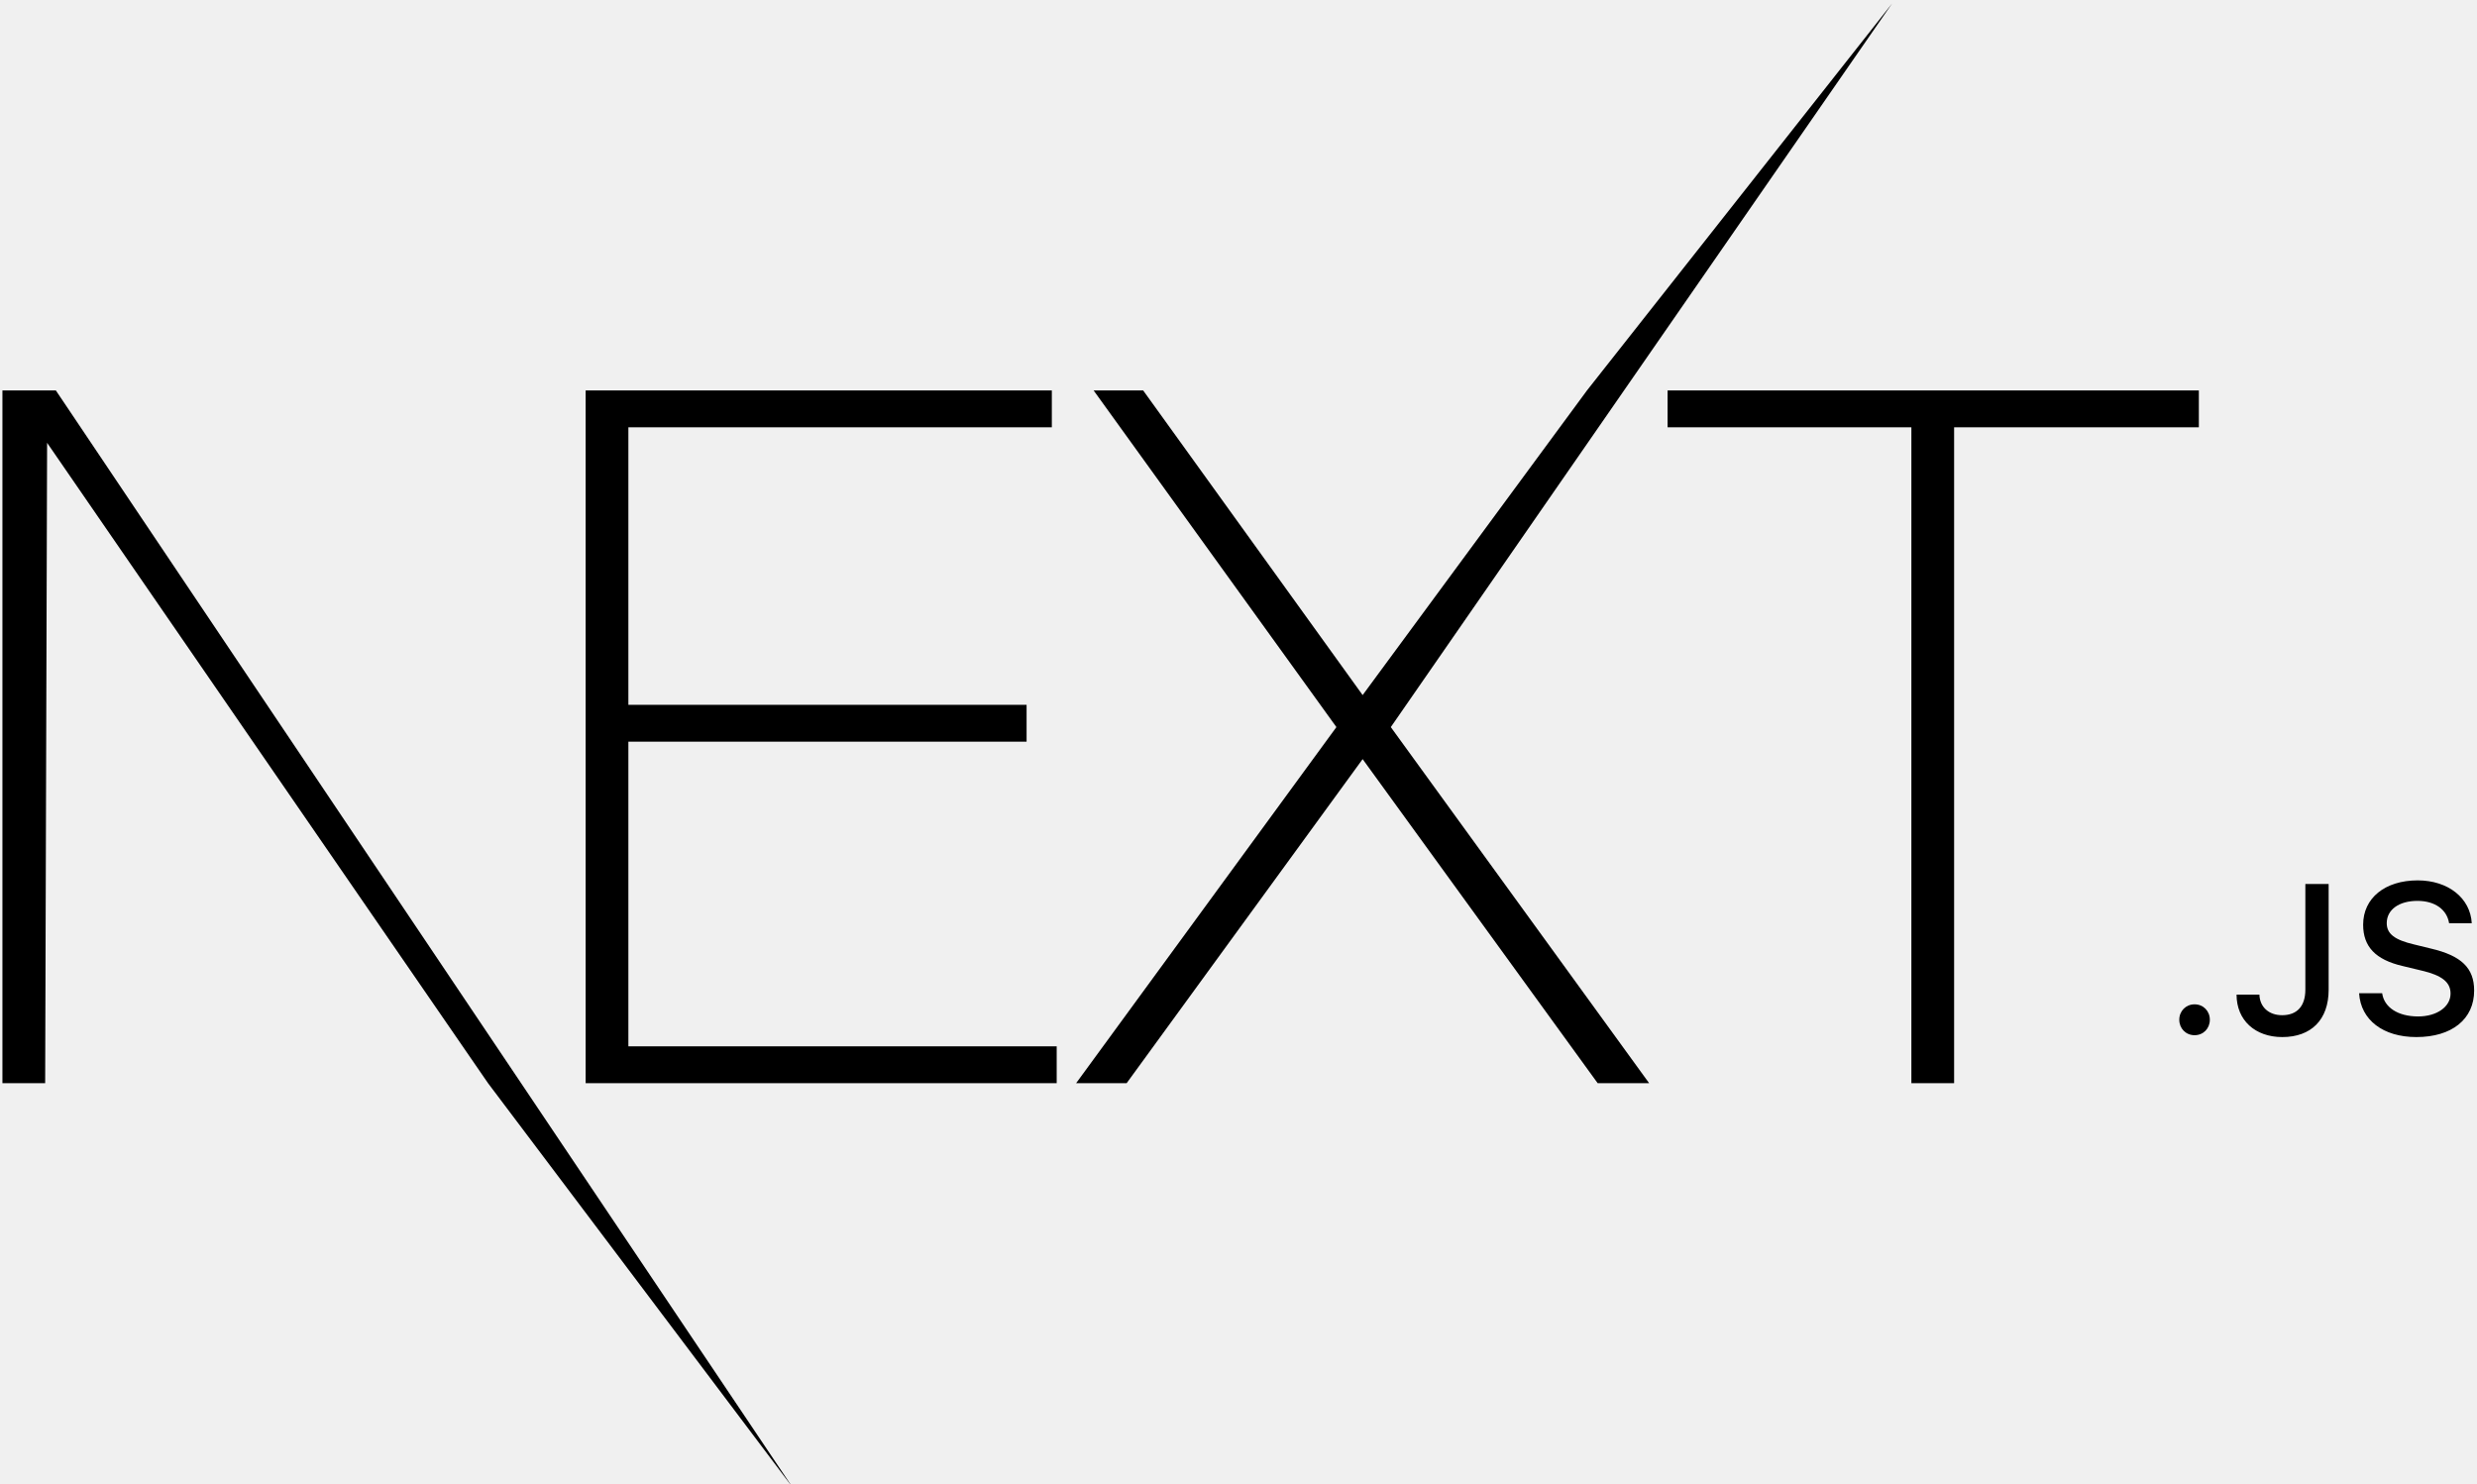
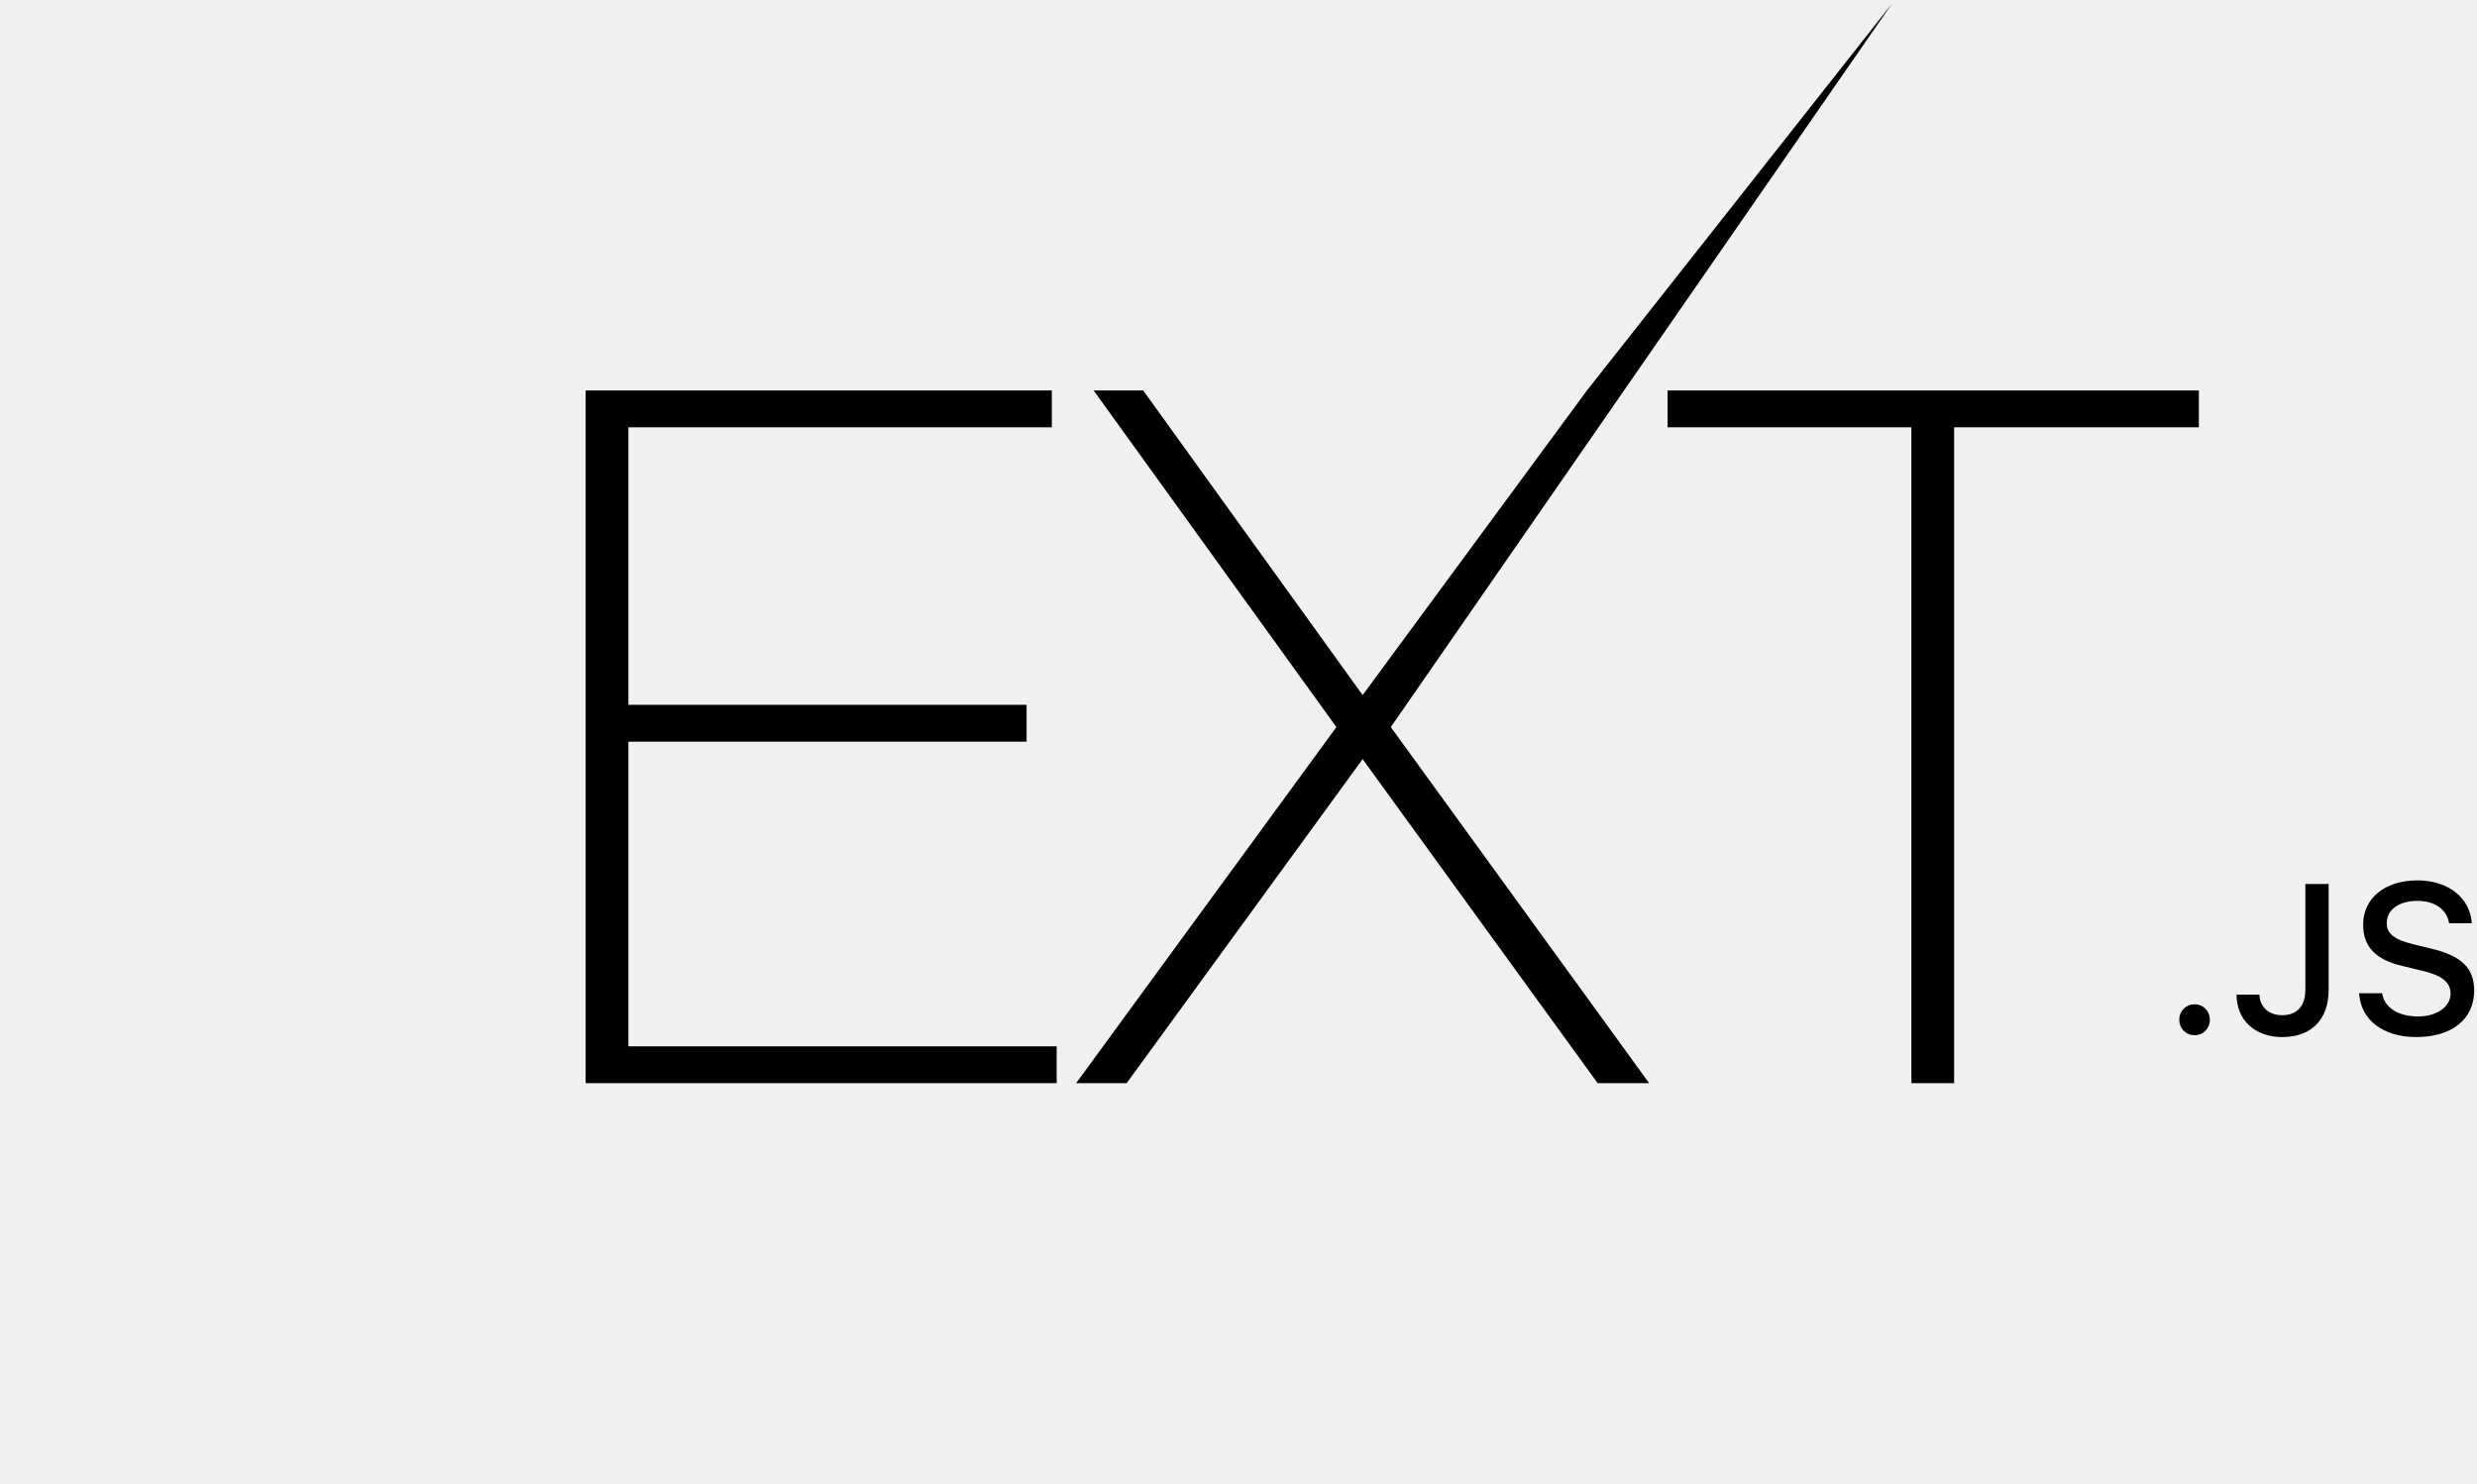
<svg xmlns="http://www.w3.org/2000/svg" width="207px" height="124px" viewBox="0 0 207 124" version="1.1">
  <style>
-         path={
+         path {
            fill: #000000;
        }
        @media (prefers-color-scheme: dark) {
            path {
                fill: #ffffff;
            }
        }
    </style>
  <defs />
  <g id="Page-1" stroke="none" stroke-width="1" fill="none" fill-rule="evenodd">
-     <g id="Black-Next.js" transform="translate(-247, -138)" fill="#000000" fill-rule="nonzero">
+     <g id="Black-Next.js" transform="translate(-247, -138)" fill-rule="nonzero">
      <g id="next-black" transform="translate(247, 138)">
        <g id="EXT-+-Type-something">
          <path d="M48.942,32.632 L87.901,32.632 L87.901,35.714 L52.513,35.714 L52.513,58.907 L85.791,58.907 L85.791,61.989 L52.513,61.989 L52.513,87.453 L88.307,87.453 L88.307,90.534 L48.942,90.534 L48.942,32.632 Z M91.391,32.632 L95.531,32.632 L113.874,58.096 L132.623,32.632 L158.124,0.287 L116.228,60.772 L137.817,90.534 L133.516,90.534 L113.874,63.448 L94.151,90.534 L89.93,90.534 L111.682,60.772 L91.391,32.632 Z M139.359,35.714 L139.359,32.632 L183.756,32.632 L183.756,35.714 L163.303,35.714 L163.303,90.534 L159.732,90.534 L159.732,35.714 L139.359,35.714 Z" id="EXT" />
          <polygon id="Type-something" points="0.203 32.632 4.667 32.632 66.224 124.303 40.785 90.534 3.936 37.011 3.774 90.534 0.203 90.534" />
        </g>
        <path d="M183.397,86.523 C184.135,86.523 184.673,85.96 184.673,85.233 C184.673,84.506 184.135,83.943 183.397,83.943 C182.667,83.943 182.12,84.506 182.12,85.233 C182.12,85.96 182.667,86.523 183.397,86.523 Z M186.906,83.13 C186.906,85.276 188.461,86.679 190.728,86.679 C193.142,86.679 194.602,85.233 194.602,82.723 L194.602,73.886 L192.656,73.886 L192.656,82.714 C192.656,84.108 191.952,84.852 190.71,84.852 C189.598,84.852 188.843,84.16 188.817,83.13 L186.906,83.13 Z M197.147,83.017 C197.286,85.25 199.153,86.679 201.933,86.679 C204.903,86.679 206.762,85.181 206.762,82.792 C206.762,80.914 205.702,79.875 203.131,79.278 L201.75,78.94 C200.117,78.56 199.457,78.049 199.457,77.157 C199.457,76.032 200.482,75.296 202.02,75.296 C203.479,75.296 204.486,76.015 204.669,77.166 L206.562,77.166 C206.449,75.063 204.591,73.583 202.046,73.583 C199.309,73.583 197.485,75.063 197.485,77.287 C197.485,79.122 198.519,80.213 200.786,80.741 L202.402,81.13 C204.061,81.52 204.79,82.091 204.79,83.043 C204.79,84.151 203.644,84.956 202.08,84.956 C200.404,84.956 199.24,84.203 199.075,83.017 L197.147,83.017 Z" id=".JS" />
      </g>
    </g>
  </g>
</svg>
